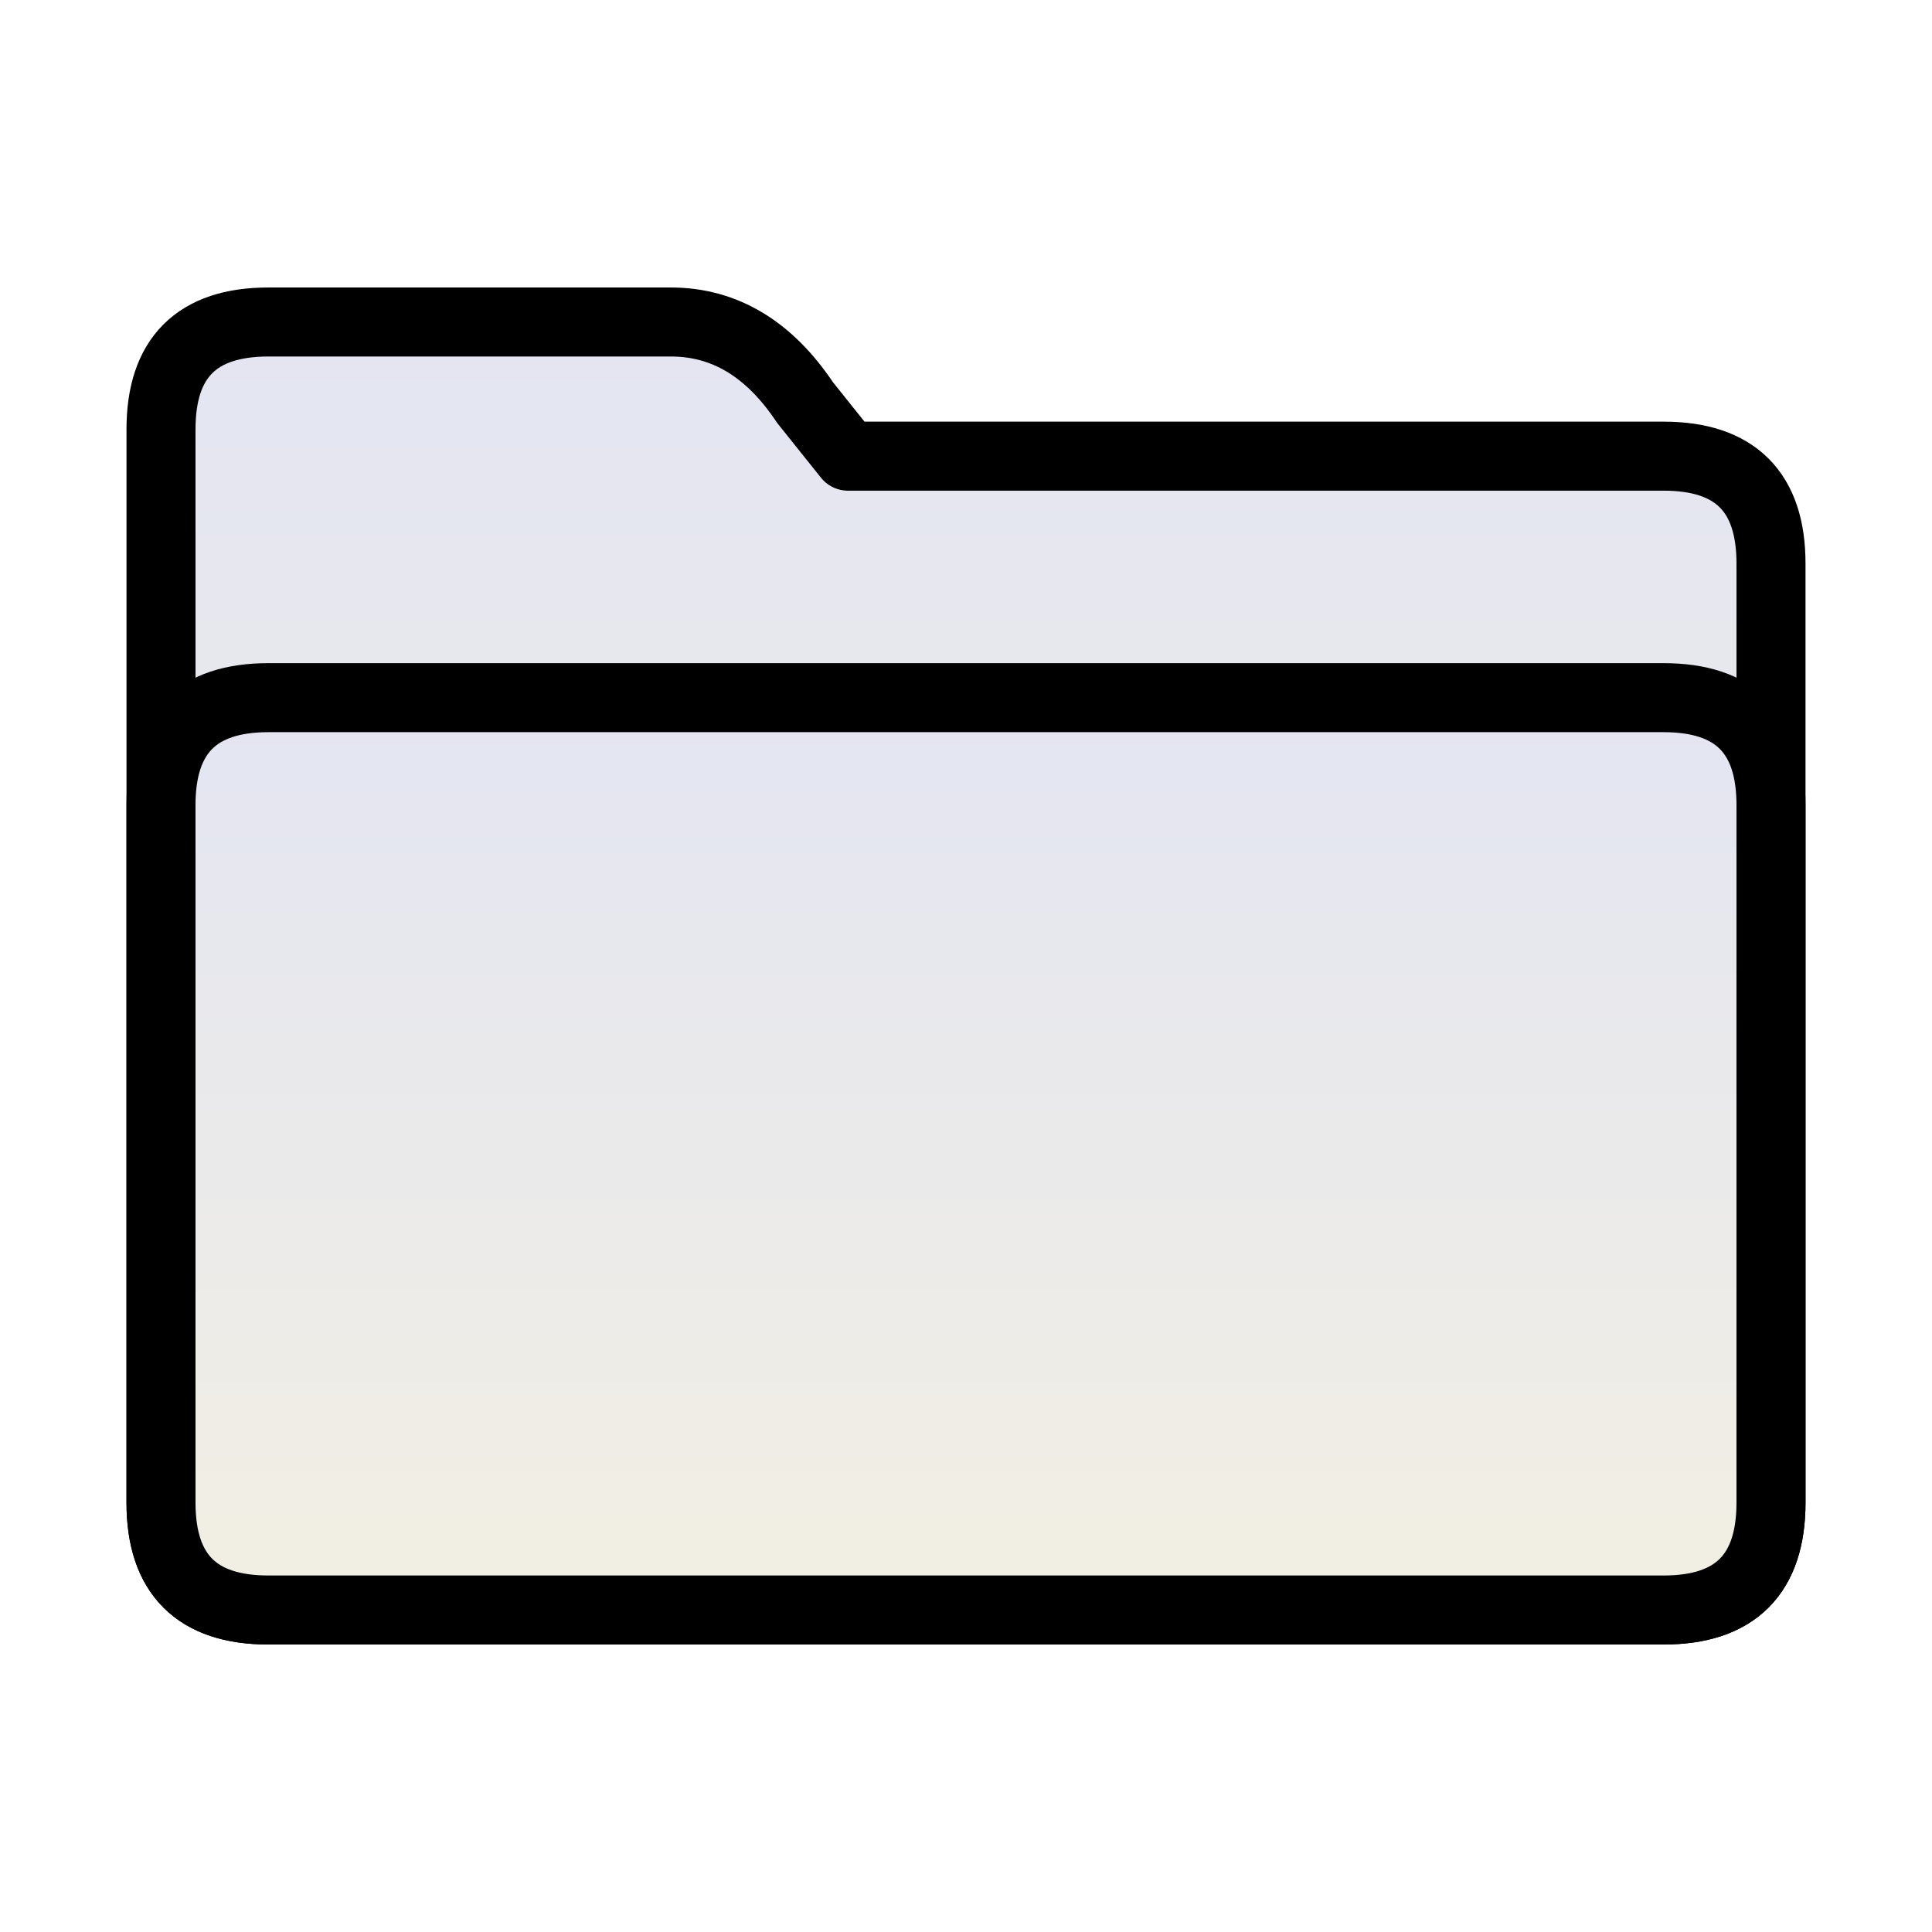
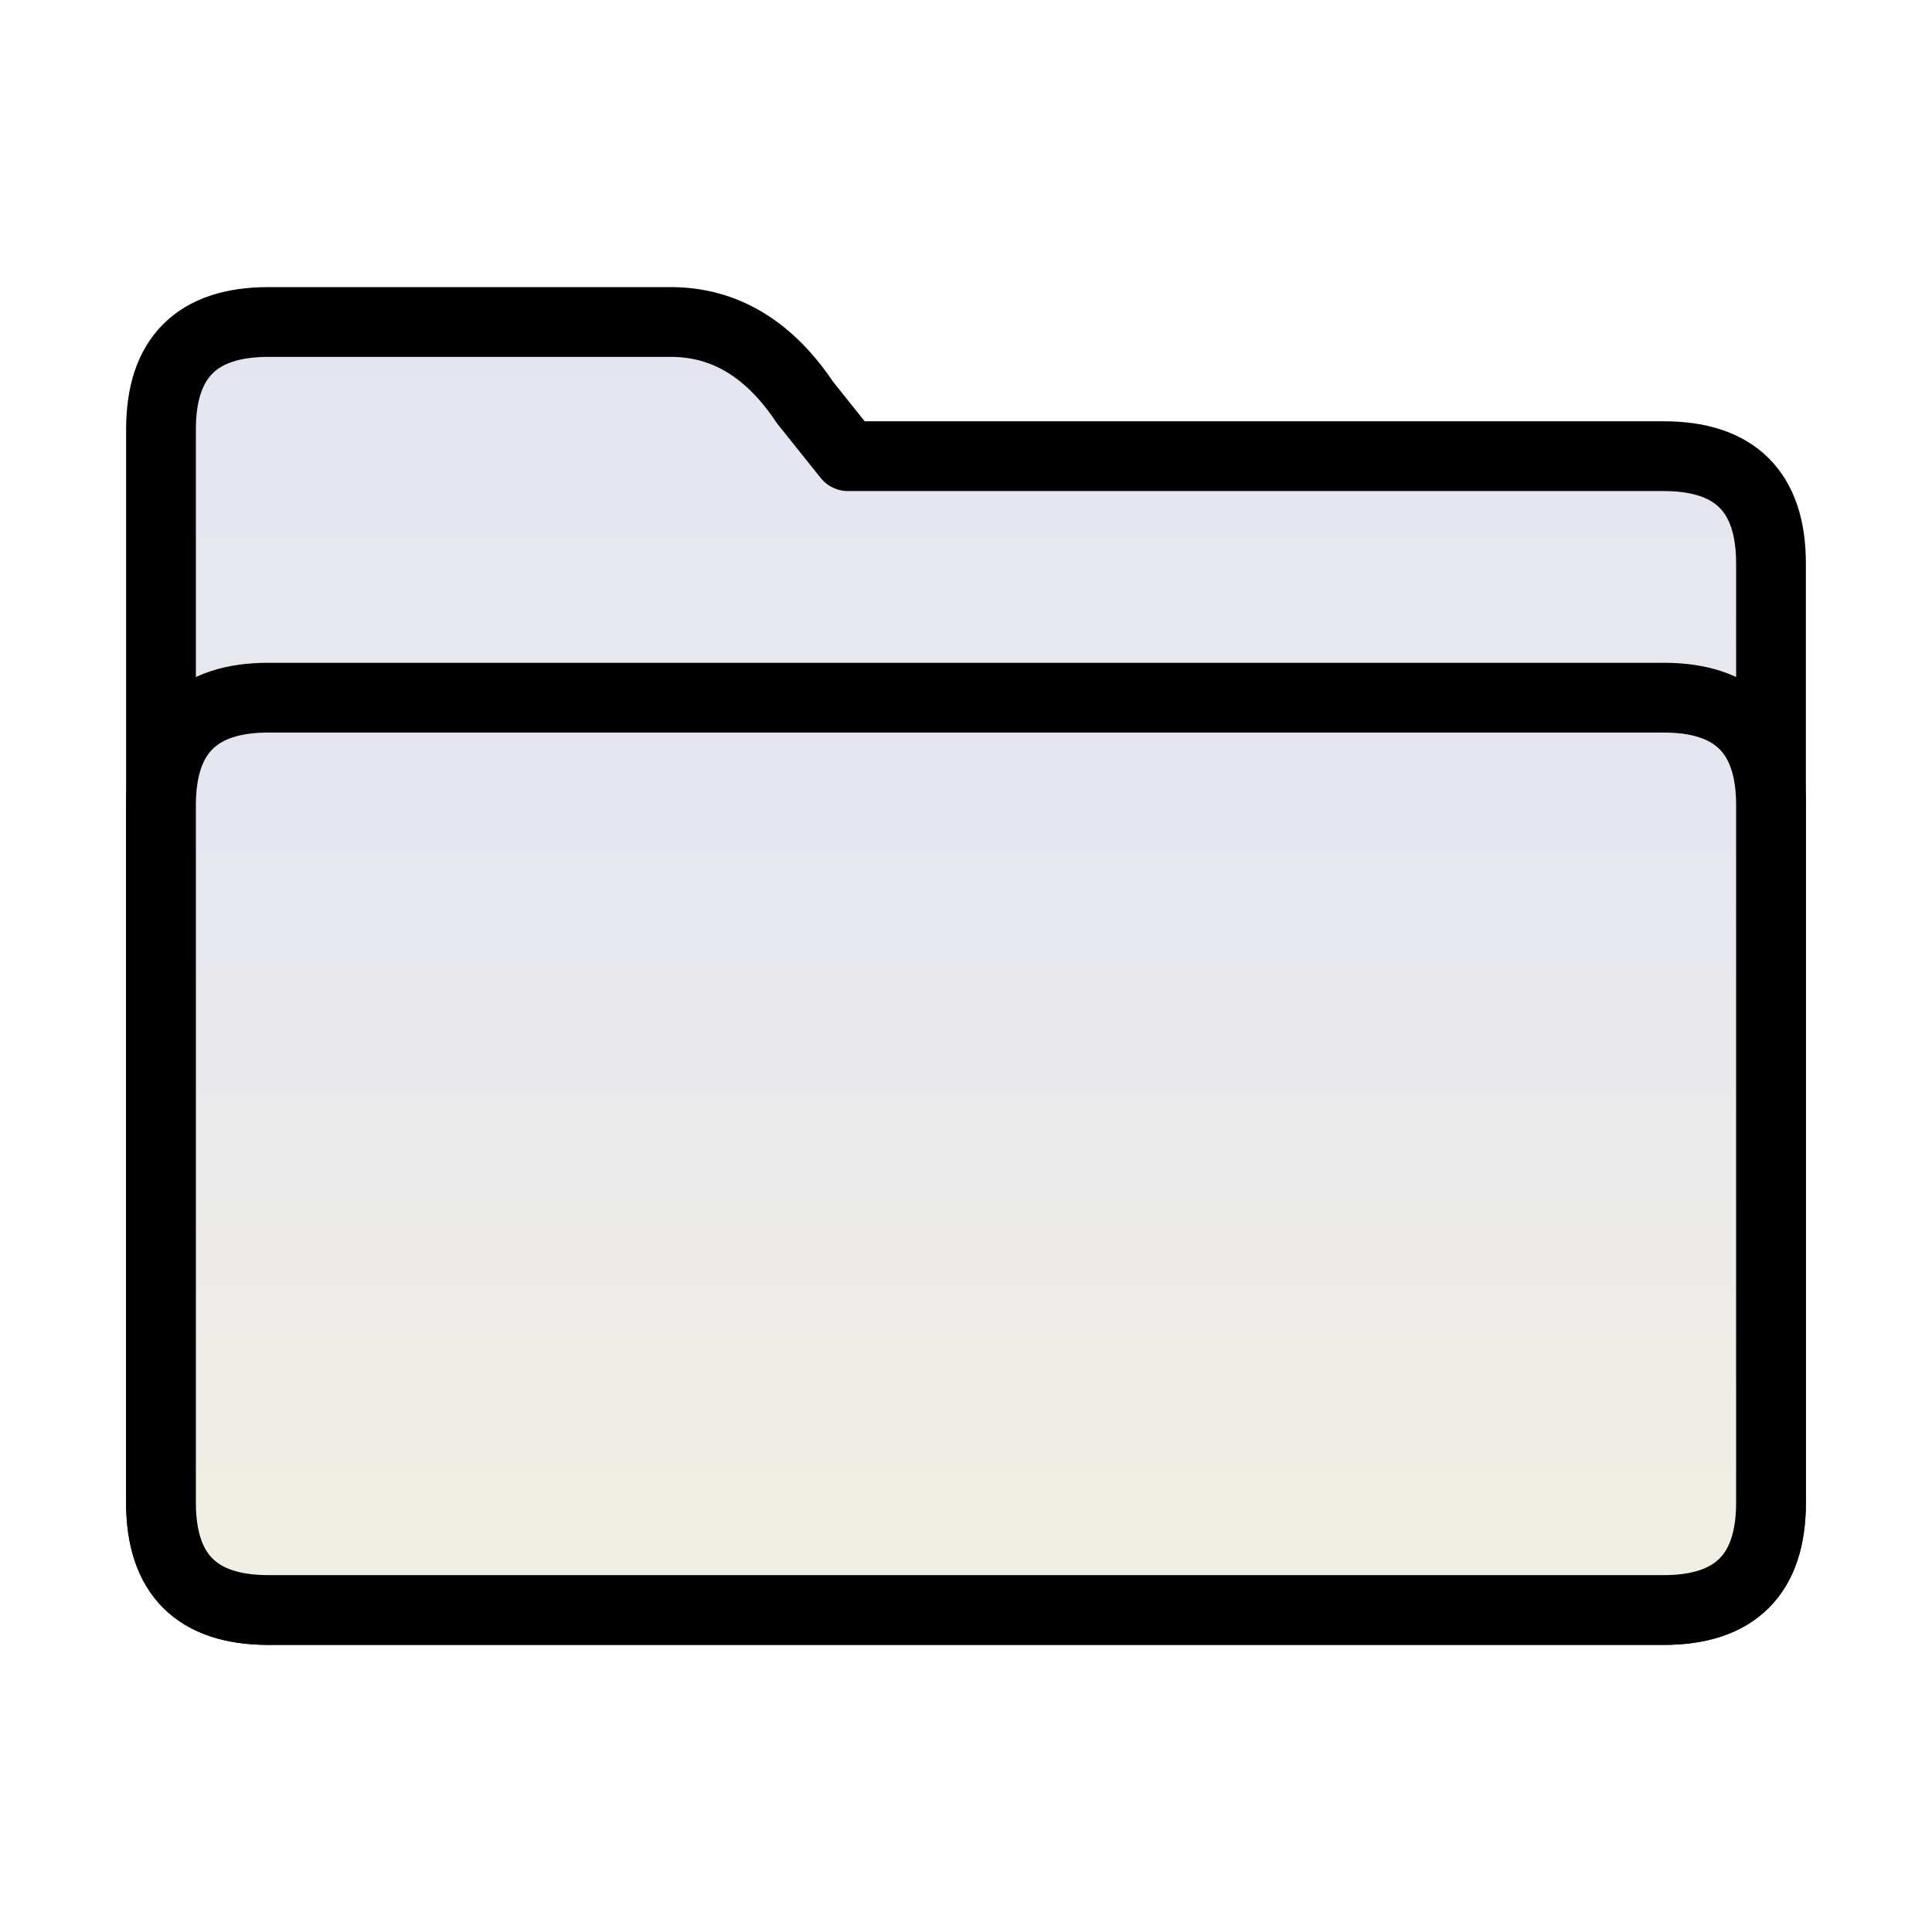
- <svg xmlns="http://www.w3.org/2000/svg" width="28" height="28" viewBox="0 0 36 36">
+ <svg xmlns="http://www.w3.org/2000/svg" width="43" height="43" viewBox="0 0 36 36">
  <defs>
    <linearGradient id="pagefill" x1="0" y1="1" x2="0" y2="0">
      <stop offset="0" stop-color="#F2EFE3" />
      <stop offset="1" stop-color="#E3E5F2" />
    </linearGradient>
  </defs>
-   <path fill="url(#pagefill)" stroke="#000" stroke-width="1.286" stroke-linejoin="round" stroke-linecap="round" d="M3 28V8Q3 6 5 6H12.5Q14 6 15 7.5L15.8 8.5H31Q33 8.5 33 10.5V28Q33 30 31 30H5Q3 30 3 28Z" />
-   <path fill="url(#pagefill)" stroke="#000" stroke-width="1.286" stroke-linejoin="round" stroke-linecap="round" d="M3 28V15Q3 13 5 13H31Q33 13 33 15V28Q33 30 31 30H5Q3 30 3 28Z" />
+   <path fill="url(#pagefill)" stroke="#000" stroke-width="1.3" stroke-linejoin="round" stroke-linecap="round" d="M3 28V8Q3 6 5 6H12.5Q14 6 15 7.5L15.8 8.5H31Q33 8.5 33 10.5V28Q33 30 31 30H5Q3 30 3 28Z" />
+   <path fill="url(#pagefill)" stroke="#000" stroke-width="1.3" stroke-linejoin="round" stroke-linecap="round" d="M3 28V15Q3 13 5 13H31Q33 13 33 15V28Q33 30 31 30H5Q3 30 3 28Z" />
</svg>
